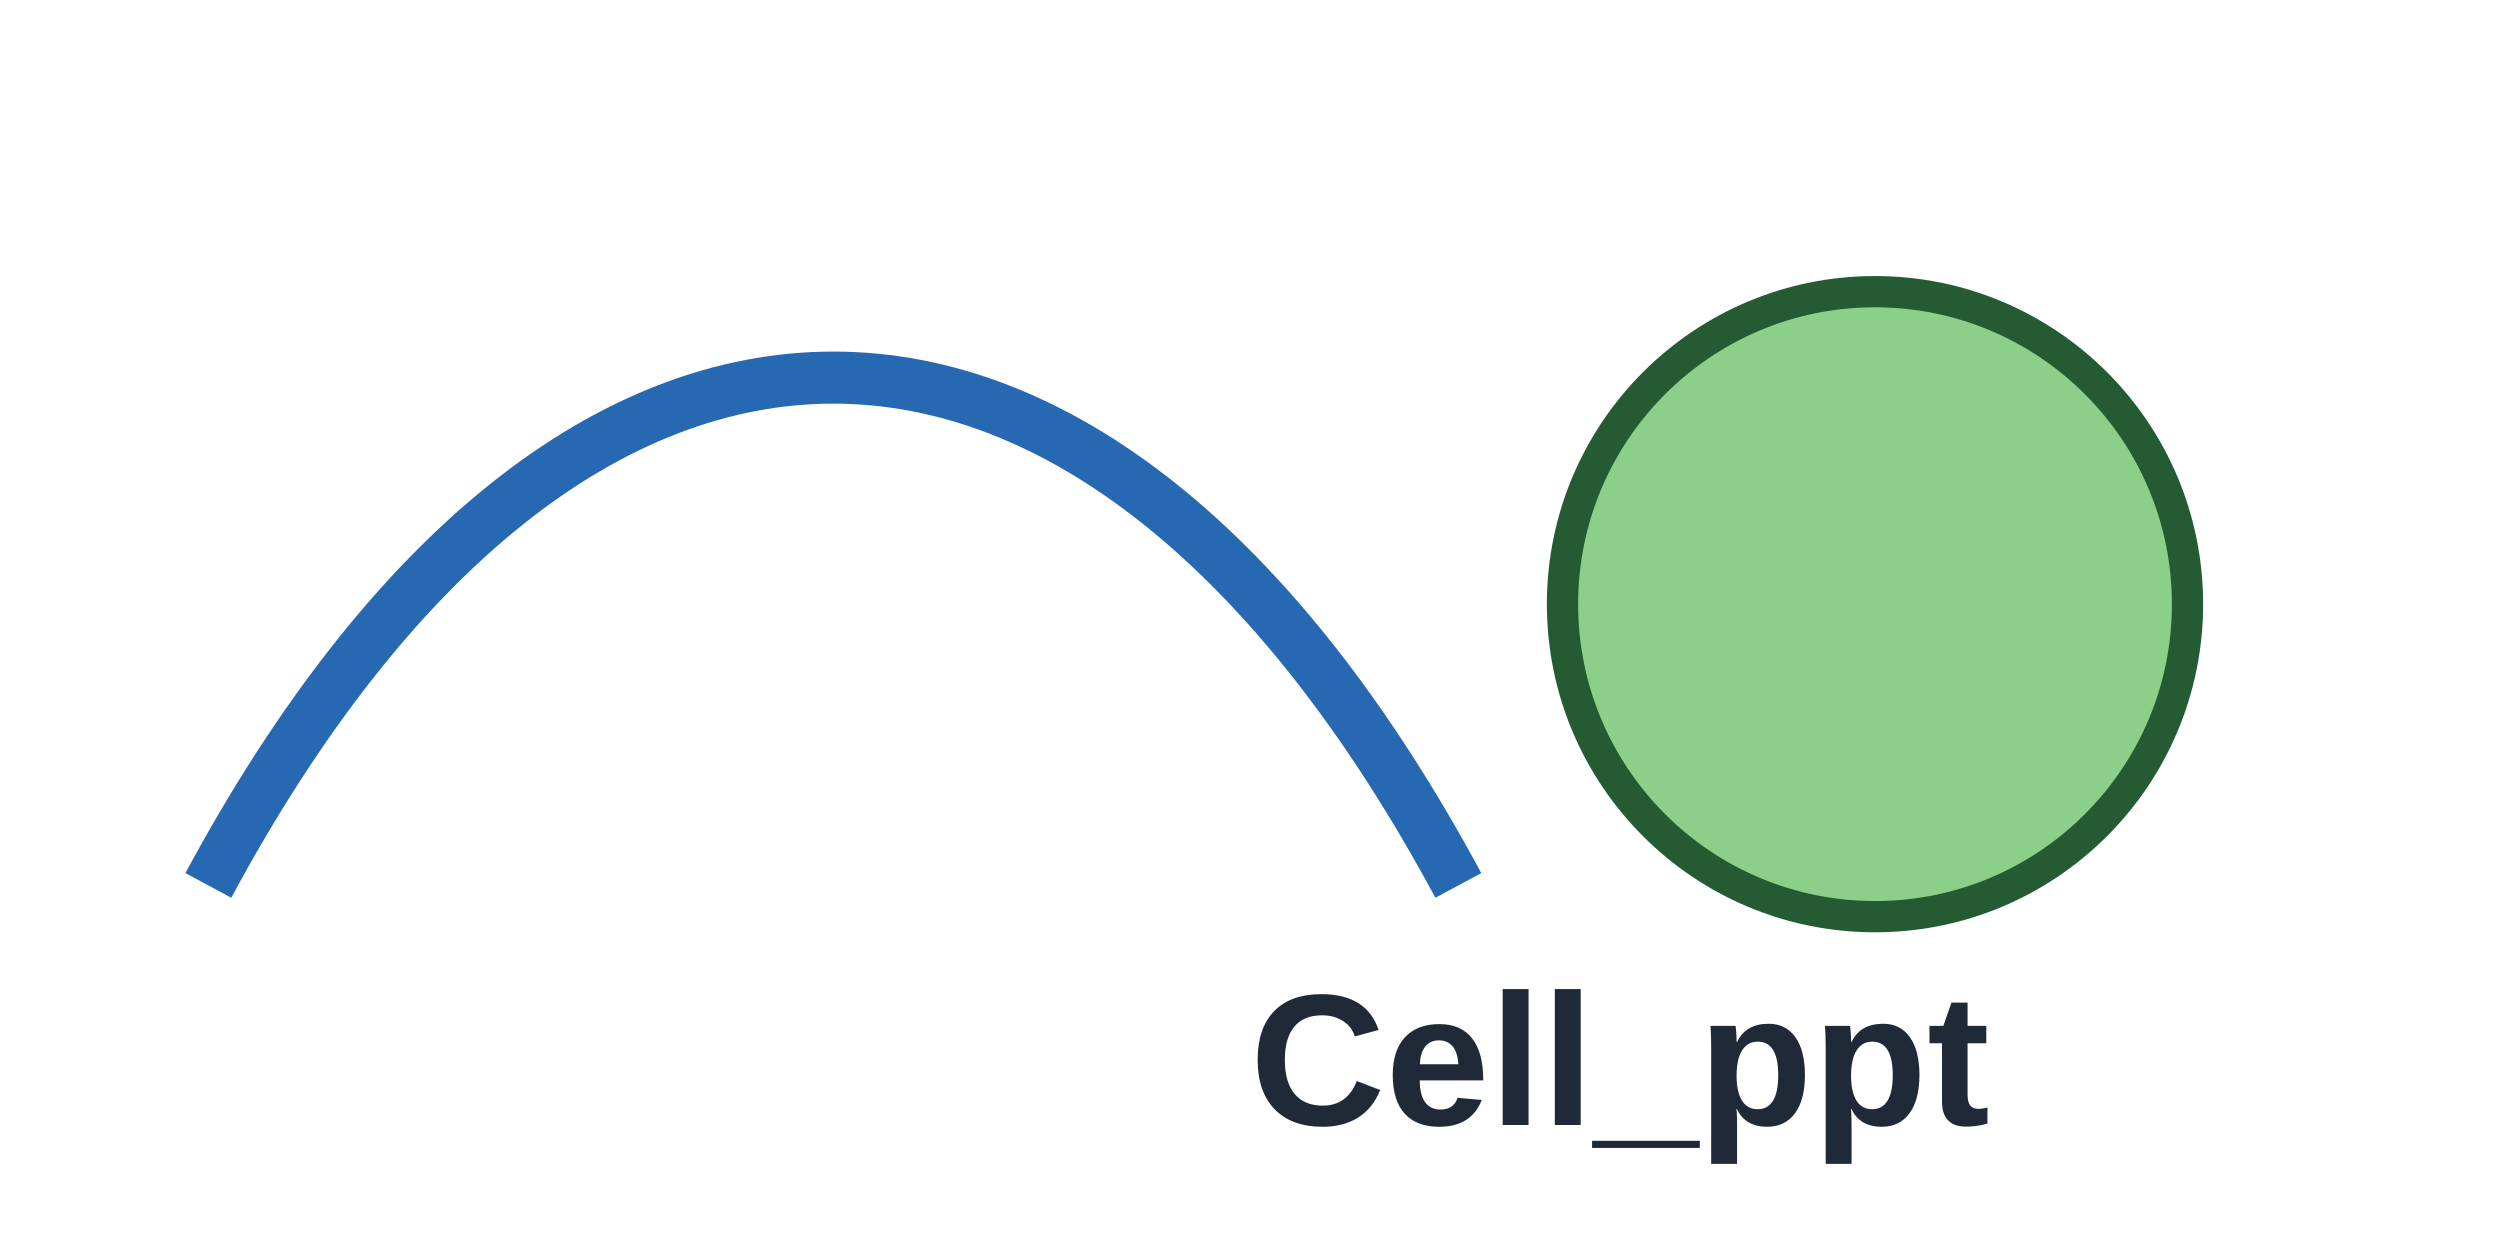
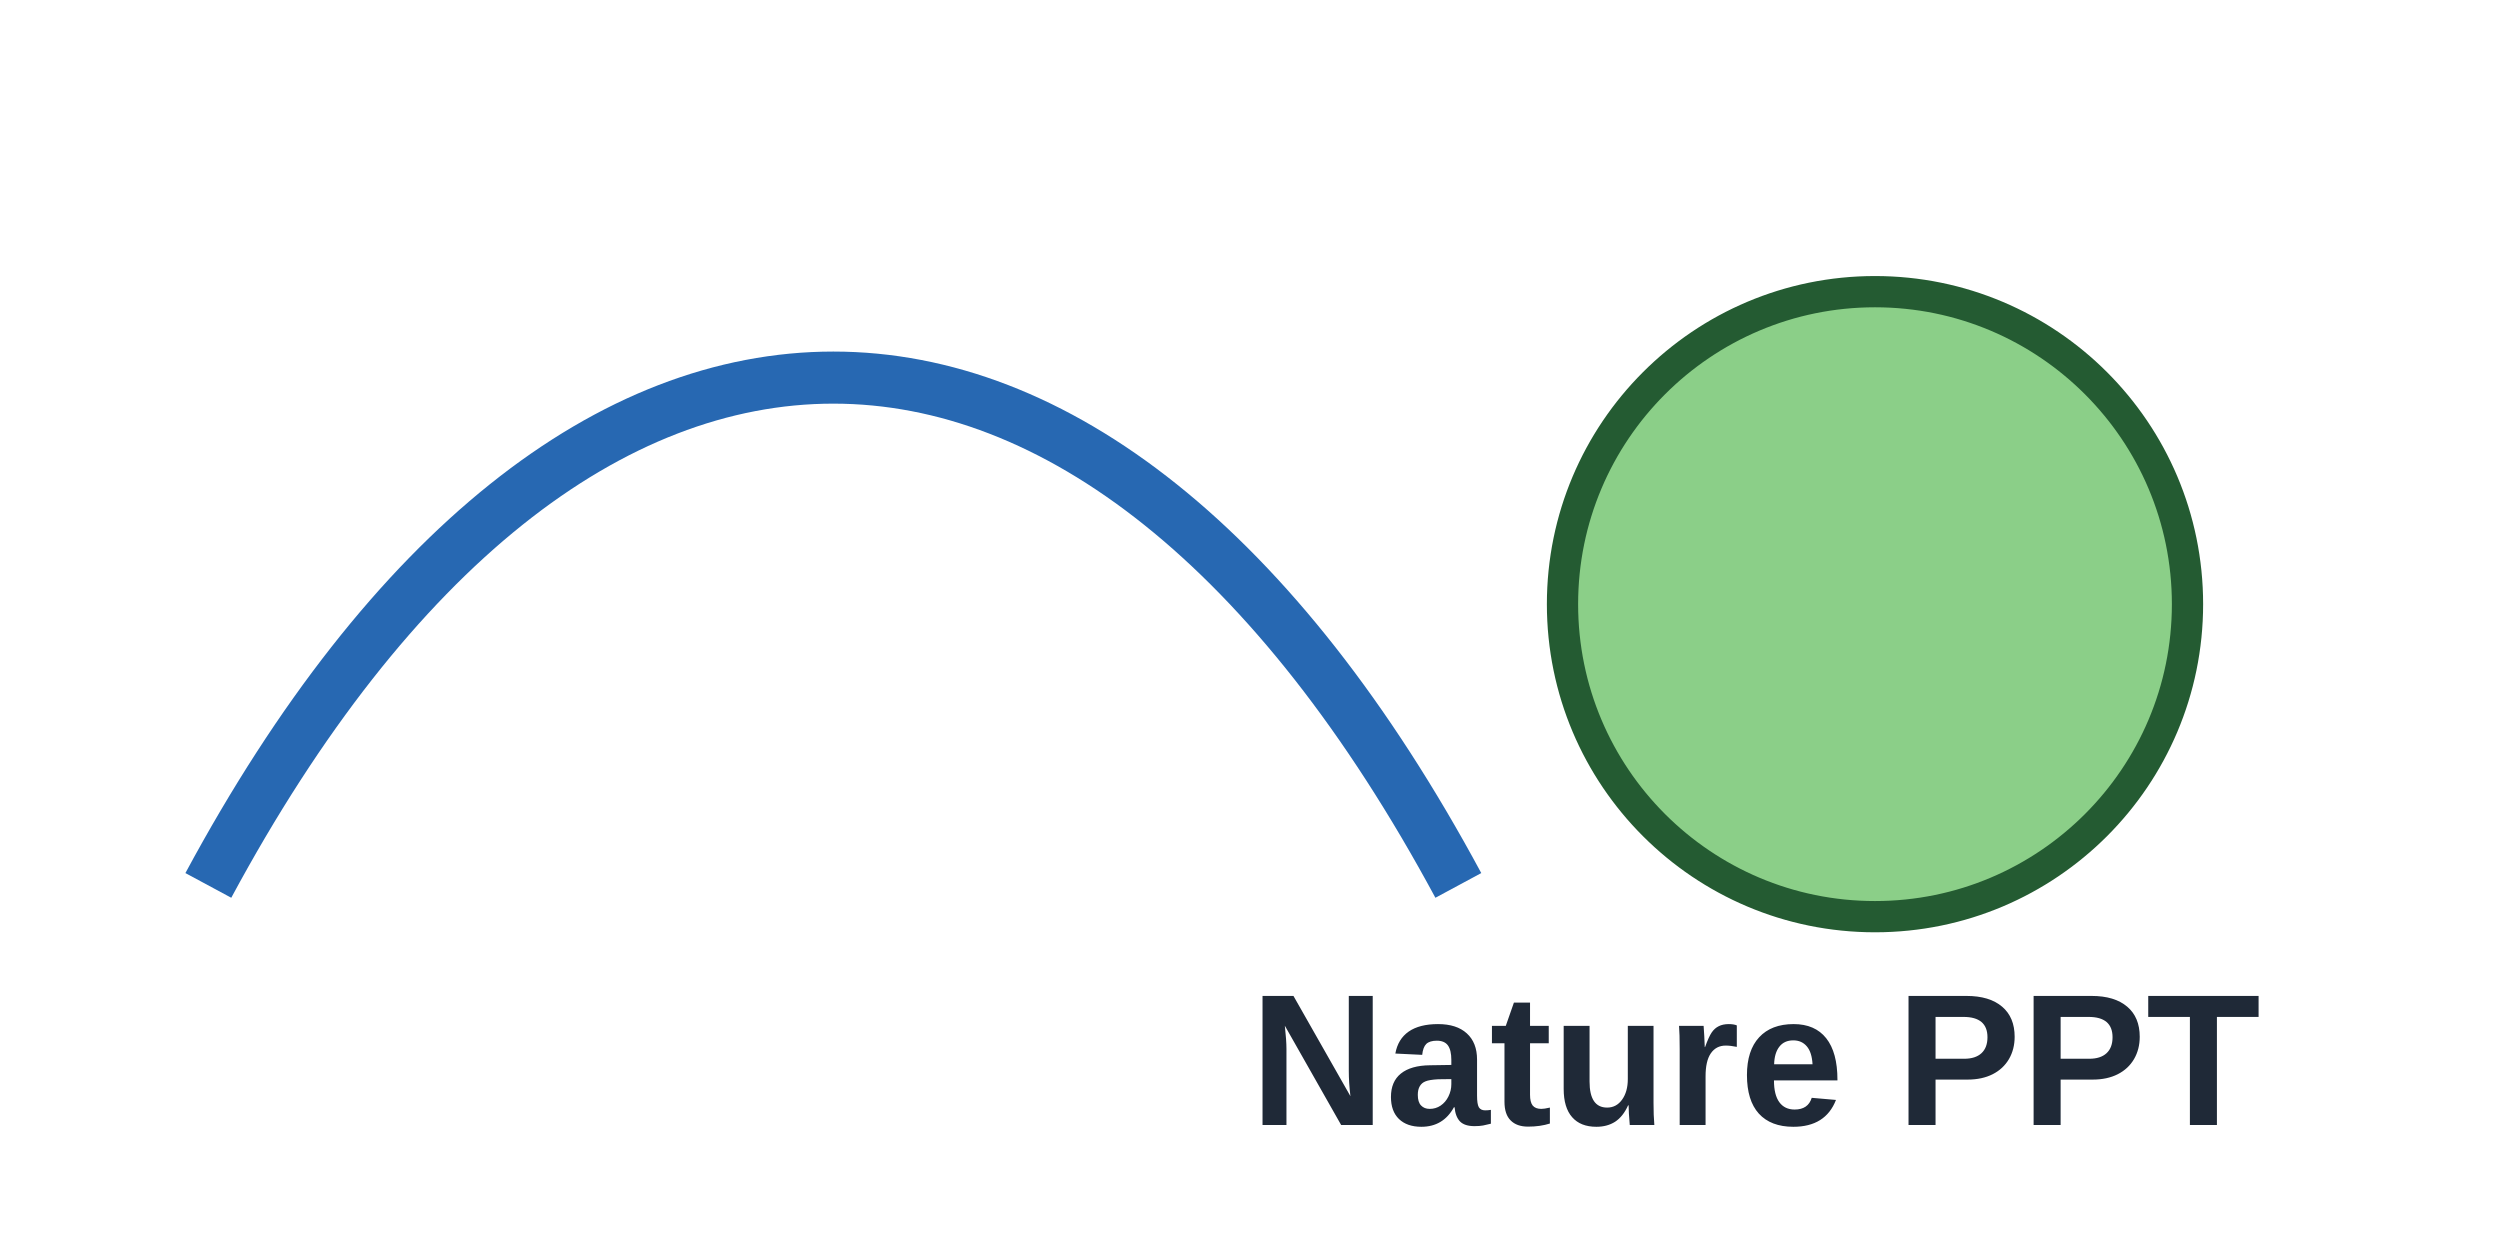
<svg xmlns="http://www.w3.org/2000/svg" width="240" height="120" viewBox="0 0 240 120">
  <rect id="background" x="0" y="0" width="240" height="120" fill="#ffffff" />
  <path id="curve" d="M20 85 C55 20 105 20 140 85" fill="none" stroke="#2768b2" stroke-width="5" />
  <circle id="node" cx="180" cy="58" r="30" fill="#8bcf88" stroke="#245b32" stroke-width="3" />
-   <text id="label" x="120" y="108" font-family="Arial" font-size="18" font-weight="700" fill="#1f2937">Cell_ppt</text>
+   <text id="label" x="120" y="108" font-family="Arial" font-size="18" font-weight="700" fill="#1f2937">Nature PPT</text>
</svg>
